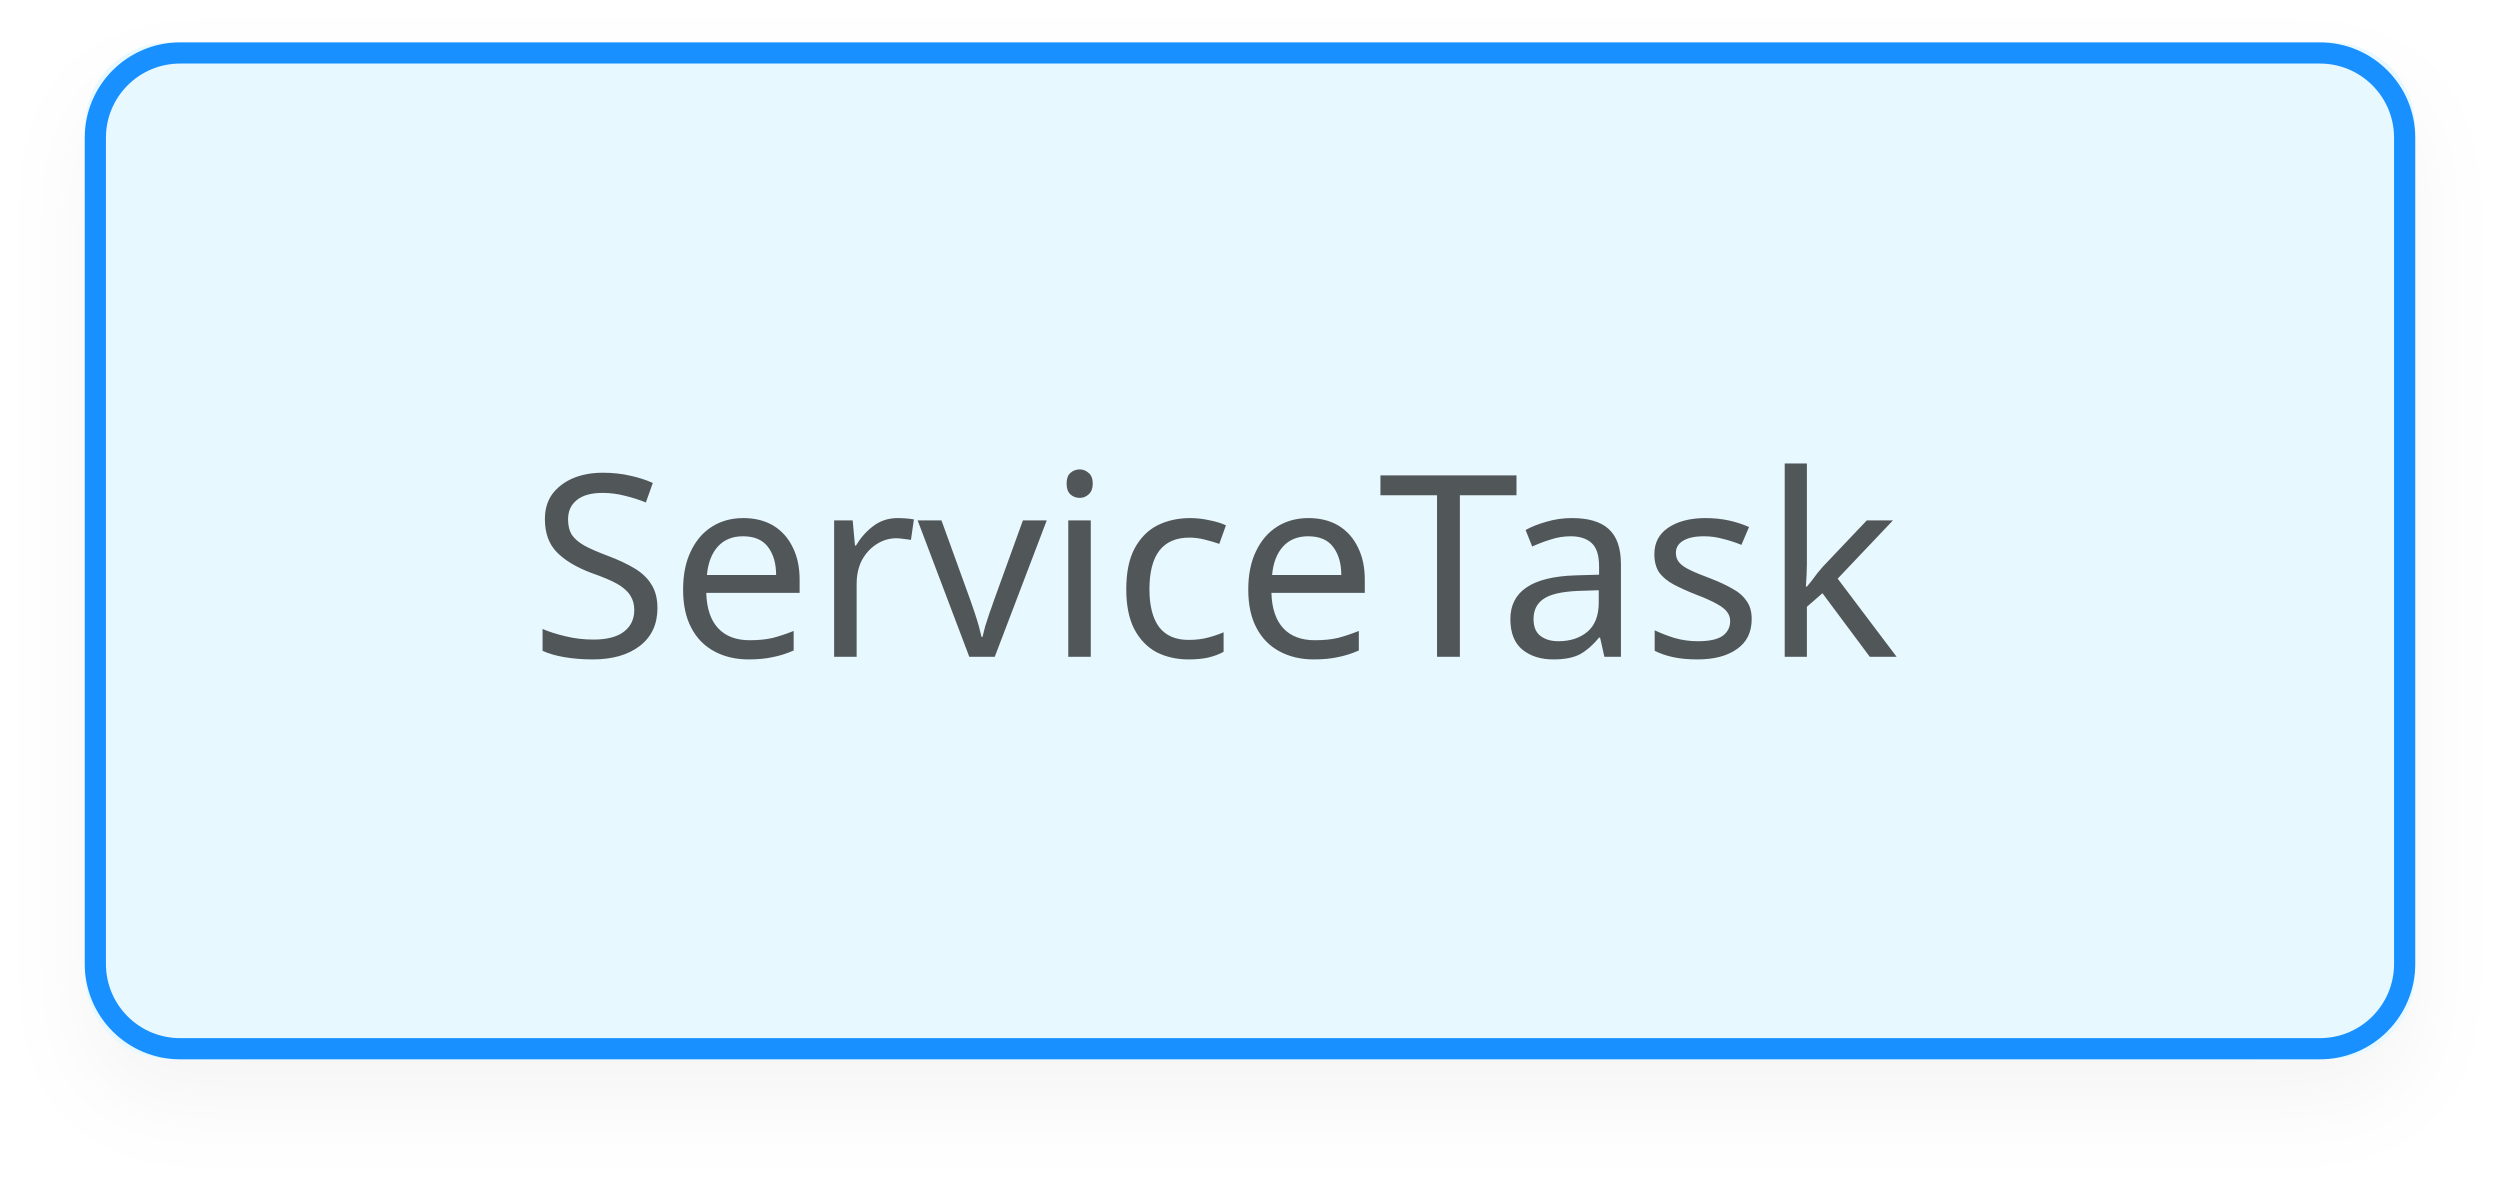
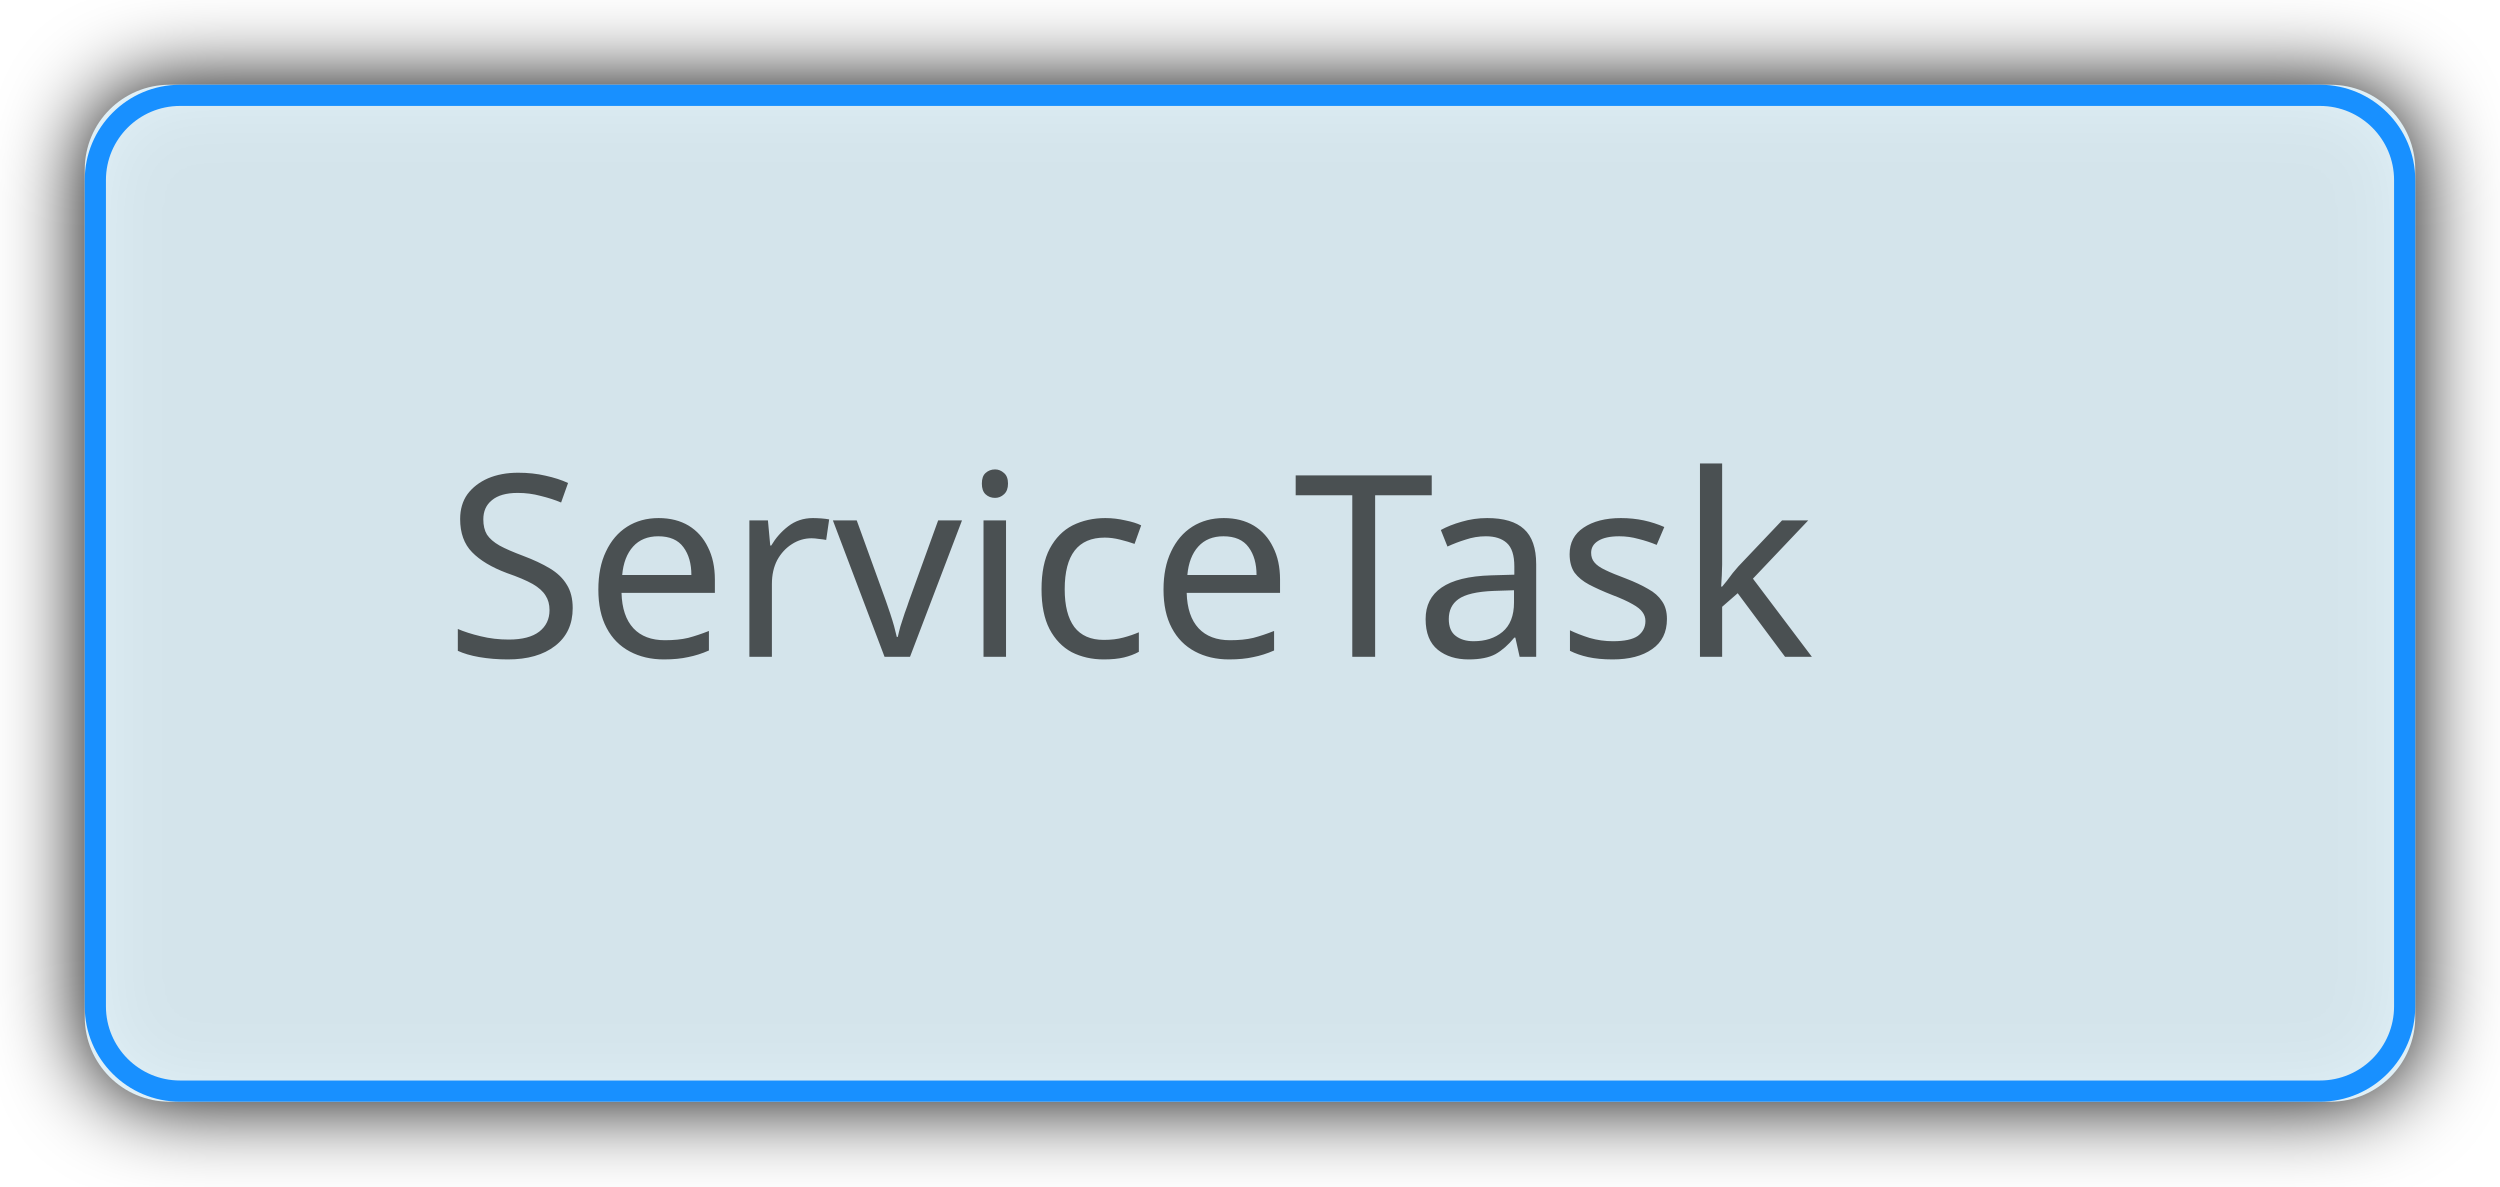
- <svg xmlns="http://www.w3.org/2000/svg" xmlns:xlink="http://www.w3.org/1999/xlink" width="118" height="56">
-   <defs>
-     <rect id="b" x="0" y="0" width="110" height="48" rx="4" />
-     <filter x="-8.8%" y="-10.4%" width="117.5%" height="129.2%" filterUnits="objectBoundingBox" id="a">
-       <feOffset dy="2" in="SourceAlpha" result="shadowOffsetOuter1" />
-       <feGaussianBlur stdDeviation="2" in="shadowOffsetOuter1" result="shadowBlurOuter1" />
-       <feComposite in="shadowBlurOuter1" in2="SourceAlpha" operator="out" result="shadowBlurOuter1" />
-       <feColorMatrix values="0 0 0 0 0 0 0 0 0 0 0 0 0 0 0 0 0 0 0.04 0" in="shadowBlurOuter1" />
+ <svg xmlns="http://www.w3.org/2000/svg" xmlns:xlink="http://www.w3.org/1999/xlink" width="118" height="56" style="user-select: auto;">
+   <defs style="user-select: auto;">
+     <rect style="user-select: auto;" rx="4" height="48" width="110" y="0" x="0" id="b" />
+     <filter style="user-select: auto;" id="a" filterUnits="objectBoundingBox" height="129.2%" width="117.5%" y="-10.4%" x="-8.8%">
+       <feGaussianBlur style="user-select: auto;" result="shadowBlurOuter1" in="shadowOffsetOuter1" stdDeviation="2" />
    </filter>
  </defs>
-   <g fill="none" fill-rule="evenodd">
-     <g transform="translate(4 2)">
-       <use fill="#000" filter="url(#a)" xlink:href="#b" />
-       <use fill-opacity=".92" fill="#E6F7FF" xlink:href="#b" />
-       <rect stroke="#1890FF" x=".5" y=".5" width="109" height="47" rx="4" />
+   <g>
+     <g style="user-select: auto;" id="svg_1" fill-rule="evenodd" fill="none">
+       <g style="user-select: auto;" id="svg_2">
+         <use style="user-select: auto;" id="svg_3" x="4" y="4" xlink:href="#b" filter="url(#a)" fill="#000" />
+         <use style="user-select: auto;" id="svg_4" x="4" y="4" xlink:href="#b" fill="#E6F7FF" fill-opacity="0.92" />
+         <rect style="user-select: auto;" id="svg_5" rx="4" height="47" width="109" y="4.5" x="4.5" stroke="#1890FF" />
+       </g>
+       <text style="user-select: auto;" id="svg_6" x="4" y="4" fill-opacity="0.65" fill="#000" font-size="12" font-family="PingFangSC-Regular, PingFang SC">
+         <tspan style="user-select: auto;" id="svg_7" y="31" x="21">ServiceTask</tspan>
+       </text>
    </g>
-     <text font-family="PingFangSC-Regular, PingFang SC" font-size="12" fill="#000" fill-opacity=".65" transform="translate(4 2)">
-       <tspan x="21" y="29">ServiceTask</tspan>
-     </text>
  </g>
</svg>
